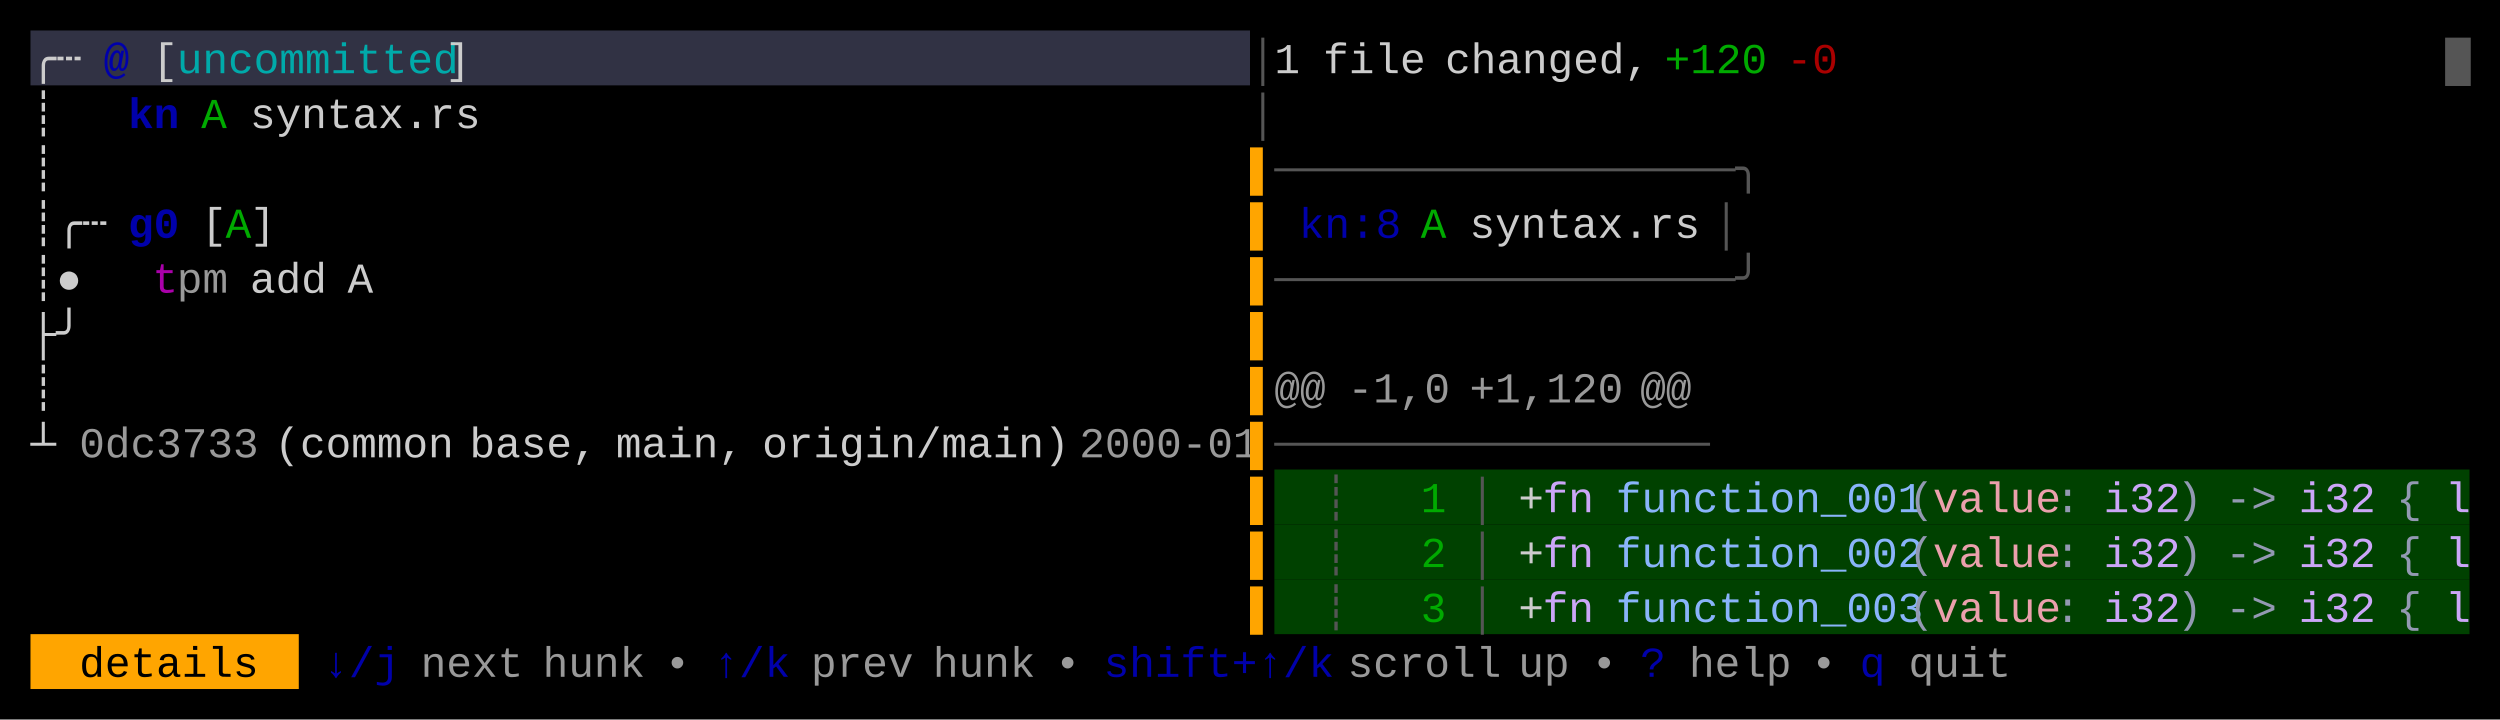
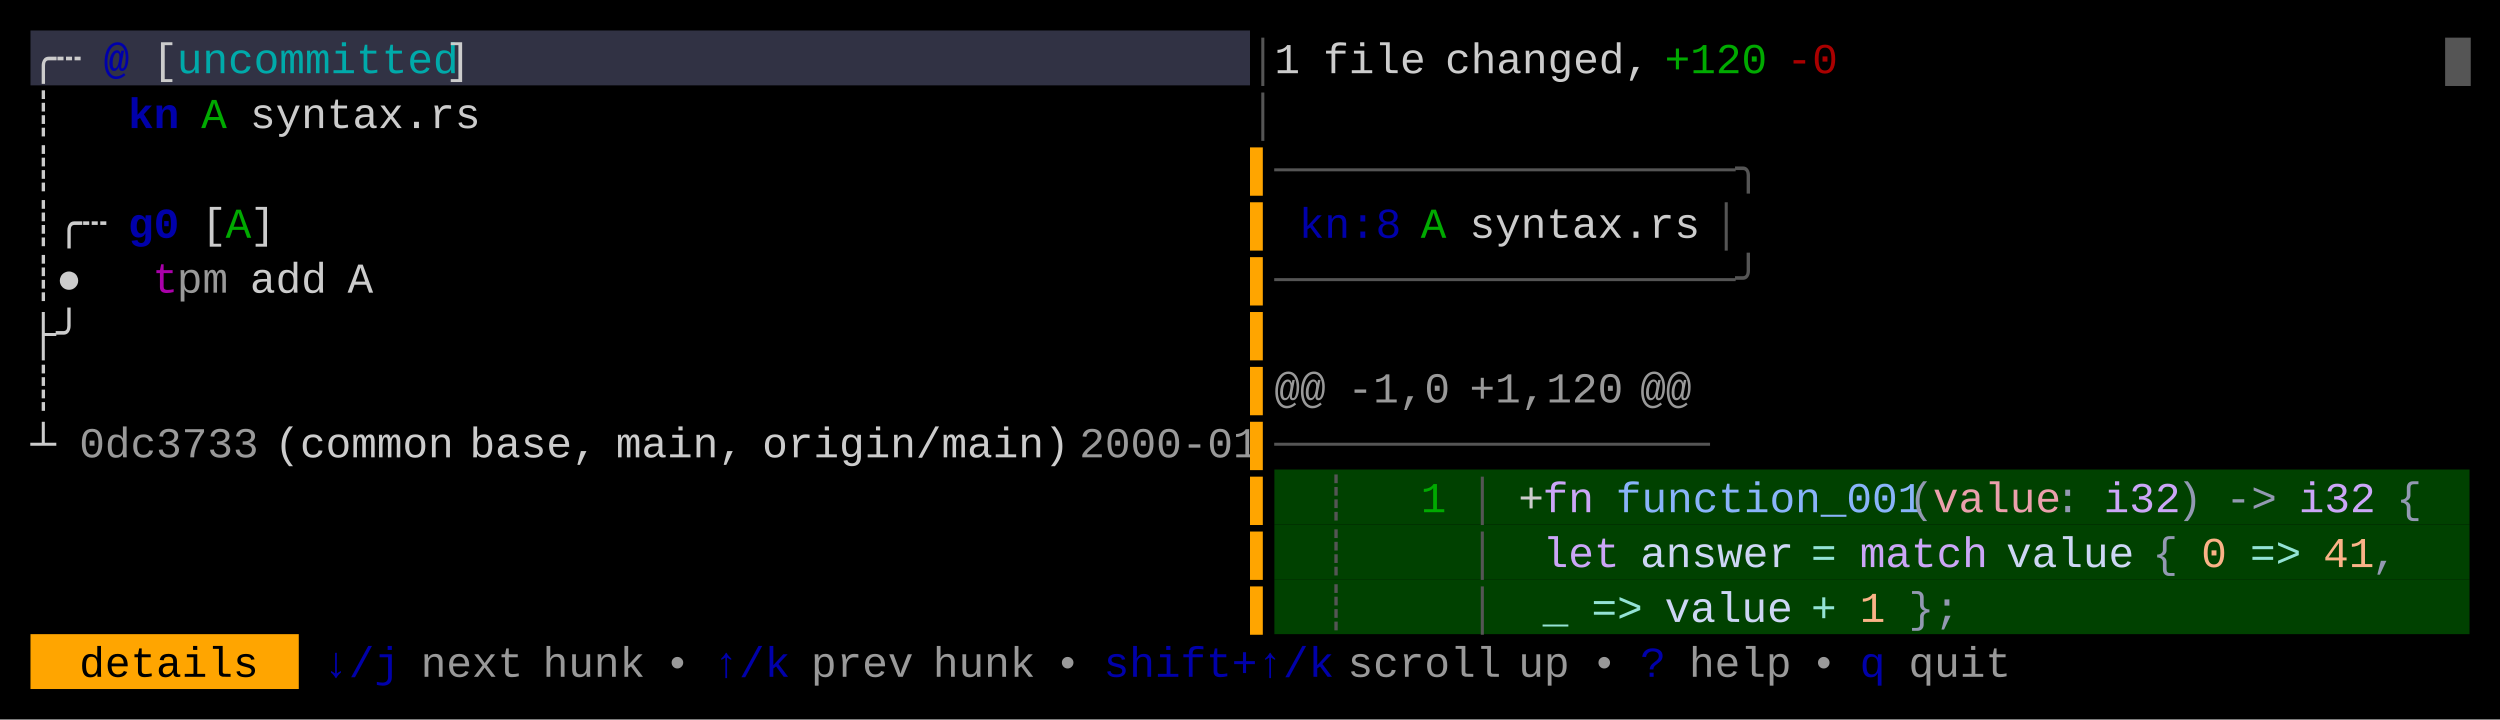
<svg xmlns="http://www.w3.org/2000/svg" width="820" height="236" viewBox="0 0 820 236">
  <rect x="0" y="0" width="820" height="236" fill="#000000" />
  <rect x="10" y="10" width="400" height="18" fill="#313244" />
  <rect x="418" y="154" width="392" height="18" fill="#004100" />
  <rect x="418" y="172" width="392" height="18" fill="#004100" />
  <rect x="418" y="190" width="392" height="18" fill="#004100" />
  <rect x="10" y="208" width="88" height="18" fill="#FFA500" />
  <g font-family="Menlo, Monaco, 'Courier New', monospace" font-size="14" xml:space="preserve">
    <text x="10 18" y="24" style="fill:#CCCCCC;">╭┄</text>
    <text x="34" y="24" style="fill:#0000AA;font-weight:bold;">@</text>
    <text x="50" y="24" style="fill:#CCCCCC;">[</text>
    <text x="58 66 74 82 90 98 106 114 122 130 138" y="24" style="fill:#00AAAA;">uncommitted</text>
    <text x="146" y="24" style="fill:#CCCCCC;">]</text>
    <text x="410" y="24" style="fill:#555555;">│</text>
    <text x="418" y="24" style="fill:#CCCCCC;">1</text>
    <text x="434 442 450 458" y="24" style="fill:#CCCCCC;">file</text>
    <text x="474 482 490 498 506 514 522 530" y="24" style="fill:#CCCCCC;">changed,</text>
    <text x="546 554 562 570" y="24" style="fill:#00AA00;">+120</text>
    <text x="586 594" y="24" style="fill:#AA0000;">-0</text>
    <text x="802" y="24" style="fill:#555555;">█</text>
    <text x="10" y="42" style="fill:#CCCCCC;">┊</text>
    <text x="42 50" y="42" style="fill:#0000AA;font-weight:bold;">kn</text>
    <text x="66" y="42" style="fill:#00AA00;">A</text>
    <text x="82 90 98 106 114 122 130 138 146" y="42" style="fill:#CCCCCC;">syntax.rs</text>
    <text x="410" y="42" style="fill:#555555;">│</text>
    <text x="10" y="60" style="fill:#CCCCCC;">┊</text>
    <text x="410" y="60" style="fill:#FFA500;">▌</text>
    <text x="418 426 434 442 450 458 466 474 482 490 498 506 514 522 530 538 546 554 562" y="60" style="fill:#555555;">──────────────────╮</text>
    <text x="10 18 26" y="78" style="fill:#CCCCCC;">┊╭┄</text>
    <text x="42 50" y="78" style="fill:#0000AA;font-weight:bold;">g0</text>
    <text x="66" y="78" style="fill:#CCCCCC;">[</text>
    <text x="74" y="78" style="fill:#00AA00;">A</text>
    <text x="82" y="78" style="fill:#CCCCCC;">]</text>
    <text x="410" y="78" style="fill:#FFA500;">▌</text>
    <text x="426 434 442 450" y="78" style="fill:#0000AA;">kn:8</text>
    <text x="466" y="78" style="fill:#00AA00;">A</text>
    <text x="482 490 498 506 514 522 530 538 546" y="78" style="fill:#CCCCCC;">syntax.rs</text>
    <text x="562" y="78" style="fill:#555555;">│</text>
    <text x="10 18" y="96" style="fill:#CCCCCC;">┊●</text>
    <text x="50" y="96" style="fill:#AA00AA;">t</text>
    <text x="58 66" y="96" style="fill:#CCCCCC;opacity:0.75;">pm</text>
    <text x="82 90 98" y="96" style="fill:#CCCCCC;">add</text>
    <text x="114" y="96" style="fill:#CCCCCC;">A</text>
    <text x="410" y="96" style="fill:#FFA500;">▌</text>
    <text x="418 426 434 442 450 458 466 474 482 490 498 506 514 522 530 538 546 554 562" y="96" style="fill:#555555;">──────────────────╯</text>
    <text x="10 18" y="114" style="fill:#CCCCCC;">├╯</text>
    <text x="410" y="114" style="fill:#FFA500;">▌</text>
    <text x="10" y="132" style="fill:#CCCCCC;">┊</text>
    <text x="410" y="132" style="fill:#FFA500;">▌</text>
    <text x="418 426" y="132" style="fill:#CCCCCC;opacity:0.75;">@@</text>
    <text x="442 450 458 466" y="132" style="fill:#CCCCCC;opacity:0.75;">-1,0</text>
    <text x="482 490 498 506 514 522" y="132" style="fill:#CCCCCC;opacity:0.75;">+1,120</text>
    <text x="538 546" y="132" style="fill:#CCCCCC;opacity:0.75;">@@</text>
    <text x="10" y="150" style="fill:#CCCCCC;">┴</text>
    <text x="26 34 42 50 58 66 74" y="150" style="fill:#CCCCCC;opacity:0.75;">0dc3733</text>
    <text x="90 98 106 114 122 130 138" y="150" style="fill:#CCCCCC;">(common</text>
    <text x="154 162 170 178 186" y="150" style="fill:#CCCCCC;">base,</text>
    <text x="202 210 218 226 234" y="150" style="fill:#CCCCCC;">main,</text>
    <text x="250 258 266 274 282 290 298 306 314 322 330 338" y="150" style="fill:#CCCCCC;">origin/main)</text>
    <text x="354 362 370 378 386 394 402" y="150" style="fill:#CCCCCC;opacity:0.75;">2000-01</text>
    <text x="410" y="150" style="fill:#FFA500;">▌</text>
    <text x="418 426 434 442 450 458 466 474 482 490 498 506 514 522 530 538 546" y="150" style="fill:#555555;">─────────────────</text>
    <text x="410" y="168" style="fill:#FFA500;">▌</text>
    <text x="434" y="168" style="fill:#555555;">┊</text>
    <text x="466" y="168" style="fill:#00AA00;">1</text>
    <text x="482" y="168" style="fill:#555555;">│</text>
    <text x="498" y="168" style="fill:#CCCCCC;">+</text>
    <text x="506 514" y="168" style="fill:#CBA6F7;">fn</text>
    <text x="530 538 546 554 562 570 578 586 594 602 610 618" y="168" style="fill:#89B4FA;">function_001</text>
    <text x="626" y="168" style="fill:#9399B2;">(</text>
    <text x="634 642 650 658 666" y="168" style="fill:#EBA0AC;">value</text>
    <text x="674" y="168" style="fill:#9399B2;">:</text>
    <text x="690 698 706" y="168" style="fill:#CBA6F7;">i32</text>
    <text x="714" y="168" style="fill:#9399B2;">)</text>
    <text x="730 738" y="168" style="fill:#9399B2;">-&gt;</text>
    <text x="754 762 770" y="168" style="fill:#CBA6F7;">i32</text>
    <text x="786" y="168" style="fill:#9399B2;">{</text>
-     <text x="802" y="168" style="fill:#CBA6F7;">l</text>
    <text x="410" y="186" style="fill:#FFA500;">▌</text>
    <text x="434" y="186" style="fill:#555555;">┊</text>
-     <text x="466" y="186" style="fill:#00AA00;">2</text>
    <text x="482" y="186" style="fill:#555555;">│</text>
-     <text x="498" y="186" style="fill:#CCCCCC;">+</text>
-     <text x="506 514" y="186" style="fill:#CBA6F7;">fn</text>
-     <text x="530 538 546 554 562 570 578 586 594 602 610 618" y="186" style="fill:#89B4FA;">function_002</text>
-     <text x="626" y="186" style="fill:#9399B2;">(</text>
-     <text x="634 642 650 658 666" y="186" style="fill:#EBA0AC;">value</text>
-     <text x="674" y="186" style="fill:#9399B2;">:</text>
-     <text x="690 698 706" y="186" style="fill:#CBA6F7;">i32</text>
-     <text x="714" y="186" style="fill:#9399B2;">)</text>
-     <text x="730 738" y="186" style="fill:#9399B2;">-&gt;</text>
-     <text x="754 762 770" y="186" style="fill:#CBA6F7;">i32</text>
-     <text x="786" y="186" style="fill:#9399B2;">{</text>
-     <text x="802" y="186" style="fill:#CBA6F7;">l</text>
+     <text x="506 514 522" y="186" style="fill:#CBA6F7;">let</text>
+     <text x="538 546 554 562 570 578" y="186" style="fill:#CDD6F4;">answer</text>
+     <text x="594" y="186" style="fill:#94E2D5;">=</text>
+     <text x="610 618 626 634 642" y="186" style="fill:#CBA6F7;">match</text>
+     <text x="658 666 674 682 690" y="186" style="fill:#CDD6F4;">value</text>
+     <text x="706" y="186" style="fill:#9399B2;">{</text>
+     <text x="722" y="186" style="fill:#FAB387;">0</text>
+     <text x="738 746" y="186" style="fill:#94E2D5;">=&gt;</text>
+     <text x="762 770" y="186" style="fill:#FAB387;">41</text>
+     <text x="778" y="186" style="fill:#9399B2;">,</text>
    <text x="410" y="204" style="fill:#FFA500;">▌</text>
    <text x="434" y="204" style="fill:#555555;">┊</text>
-     <text x="466" y="204" style="fill:#00AA00;">3</text>
    <text x="482" y="204" style="fill:#555555;">│</text>
-     <text x="498" y="204" style="fill:#CCCCCC;">+</text>
-     <text x="506 514" y="204" style="fill:#CBA6F7;">fn</text>
-     <text x="530 538 546 554 562 570 578 586 594 602 610 618" y="204" style="fill:#89B4FA;">function_003</text>
-     <text x="626" y="204" style="fill:#9399B2;">(</text>
-     <text x="634 642 650 658 666" y="204" style="fill:#EBA0AC;">value</text>
-     <text x="674" y="204" style="fill:#9399B2;">:</text>
-     <text x="690 698 706" y="204" style="fill:#CBA6F7;">i32</text>
-     <text x="714" y="204" style="fill:#9399B2;">)</text>
-     <text x="730 738" y="204" style="fill:#9399B2;">-&gt;</text>
-     <text x="754 762 770" y="204" style="fill:#CBA6F7;">i32</text>
-     <text x="786" y="204" style="fill:#9399B2;">{</text>
-     <text x="802" y="204" style="fill:#CBA6F7;">l</text>
+     <text x="506" y="204" style="fill:#94E2D5;">_</text>
+     <text x="522 530" y="204" style="fill:#94E2D5;">=&gt;</text>
+     <text x="546 554 562 570 578" y="204" style="fill:#CDD6F4;">value</text>
+     <text x="594" y="204" style="fill:#94E2D5;">+</text>
+     <text x="610" y="204" style="fill:#FAB387;">1</text>
+     <text x="626 634" y="204" style="fill:#9399B2;">};</text>
    <text x="26 34 42 50 58 66 74" y="222" style="fill:#000000;">details</text>
    <text x="106 114 122" y="222" style="fill:#0000AA;">↓/j</text>
    <text x="138 146 154 162" y="222" style="fill:#CCCCCC;opacity:0.75;">next</text>
    <text x="178 186 194 202" y="222" style="fill:#CCCCCC;opacity:0.75;">hunk</text>
    <text x="218" y="222" style="fill:#CCCCCC;opacity:0.75;">•</text>
    <text x="234 242 250" y="222" style="fill:#0000AA;">↑/k</text>
    <text x="266 274 282 290" y="222" style="fill:#CCCCCC;opacity:0.75;">prev</text>
    <text x="306 314 322 330" y="222" style="fill:#CCCCCC;opacity:0.75;">hunk</text>
    <text x="346" y="222" style="fill:#CCCCCC;opacity:0.75;">•</text>
    <text x="362 370 378 386 394 402 410 418 426" y="222" style="fill:#0000AA;">shift+↑/k</text>
    <text x="442 450 458 466 474 482" y="222" style="fill:#CCCCCC;opacity:0.75;">scroll</text>
    <text x="498 506" y="222" style="fill:#CCCCCC;opacity:0.75;">up</text>
    <text x="522" y="222" style="fill:#CCCCCC;opacity:0.75;">•</text>
    <text x="538" y="222" style="fill:#0000AA;">?</text>
    <text x="554 562 570 578" y="222" style="fill:#CCCCCC;opacity:0.75;">help</text>
    <text x="594" y="222" style="fill:#CCCCCC;opacity:0.75;">•</text>
    <text x="610" y="222" style="fill:#0000AA;">q</text>
    <text x="626 634 642 650" y="222" style="fill:#CCCCCC;opacity:0.75;">quit</text>
  </g>
</svg>
